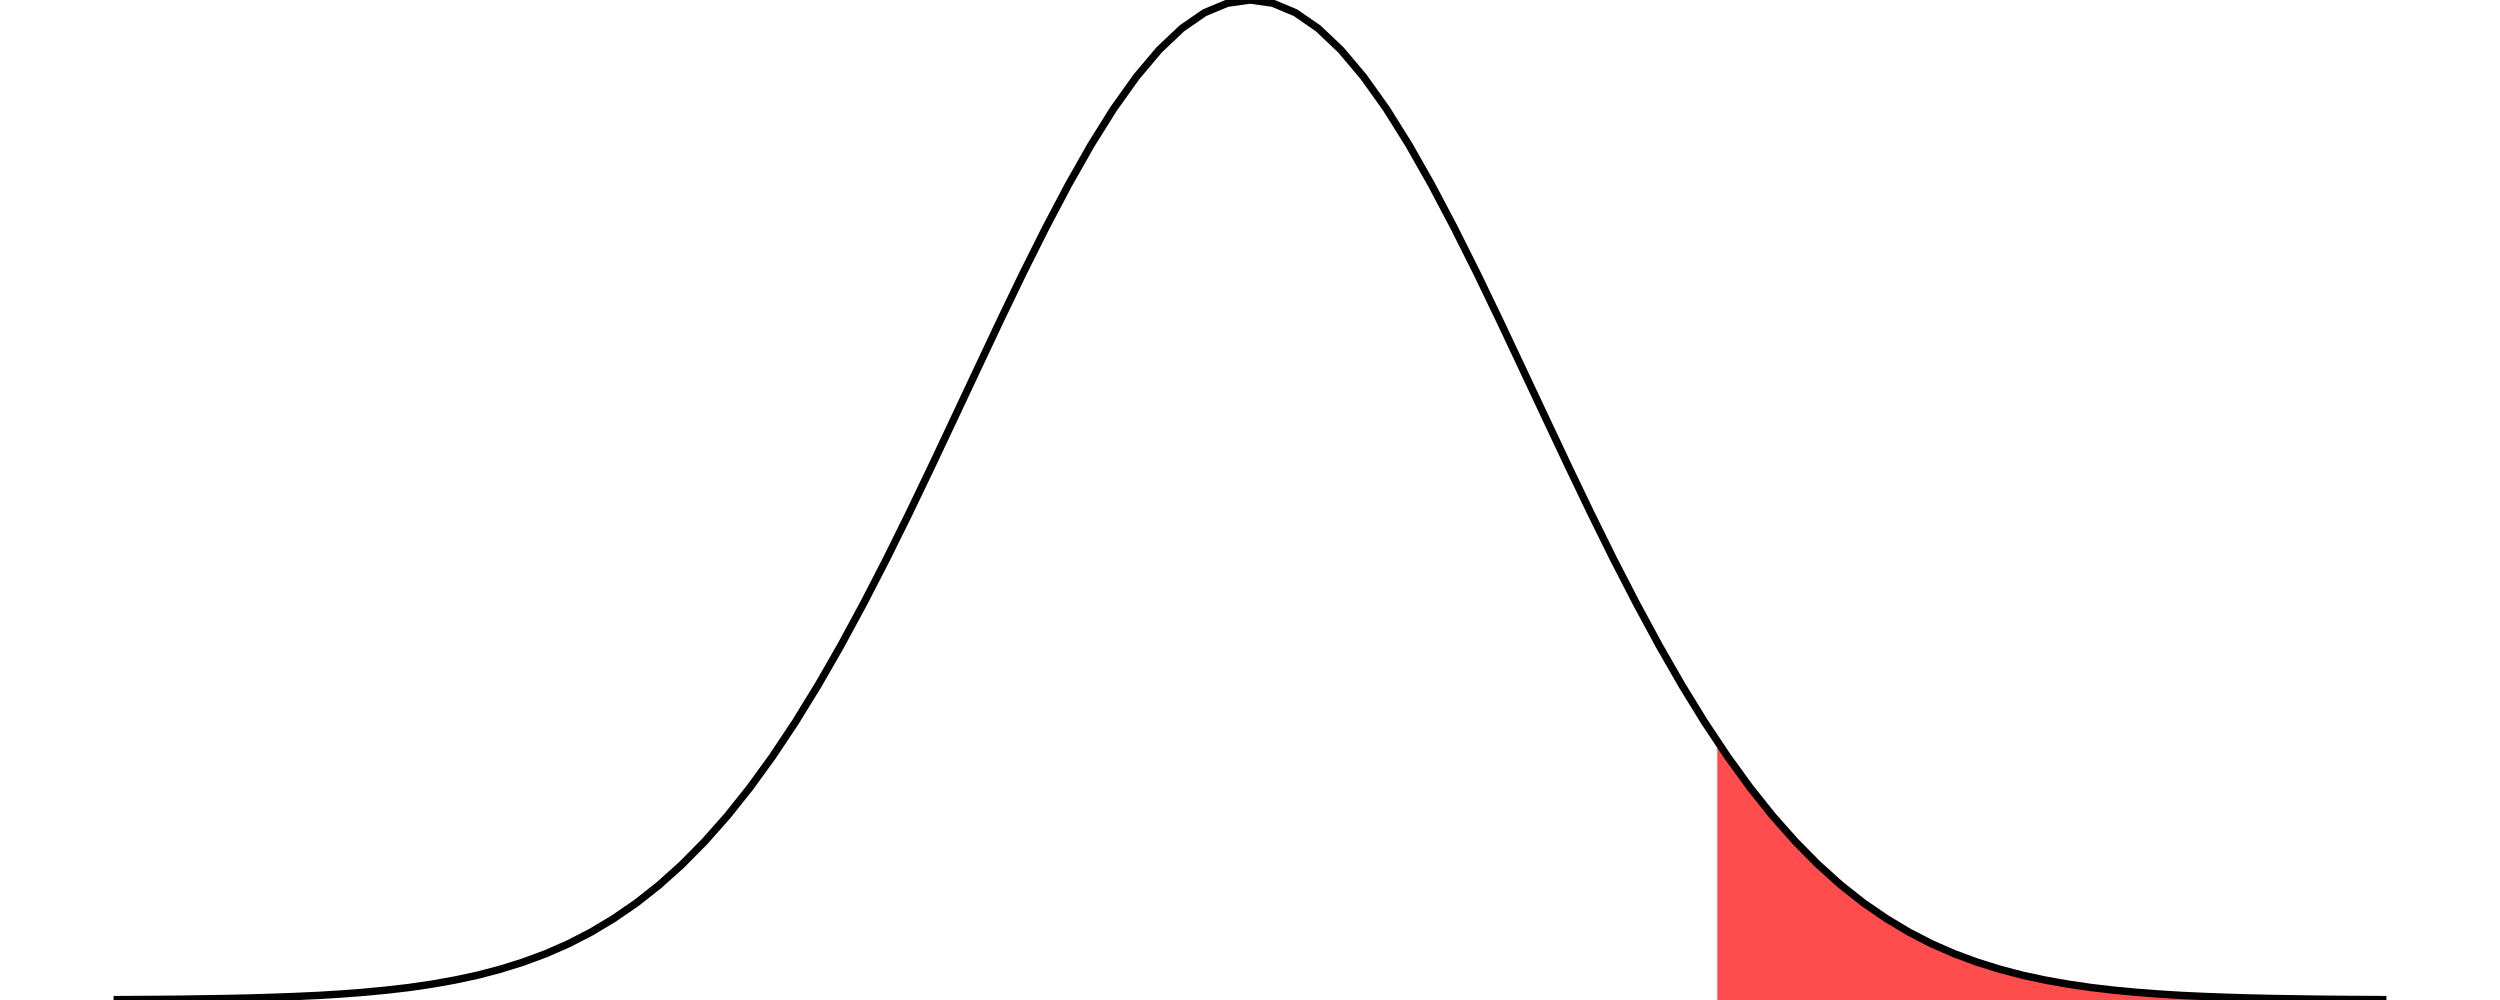
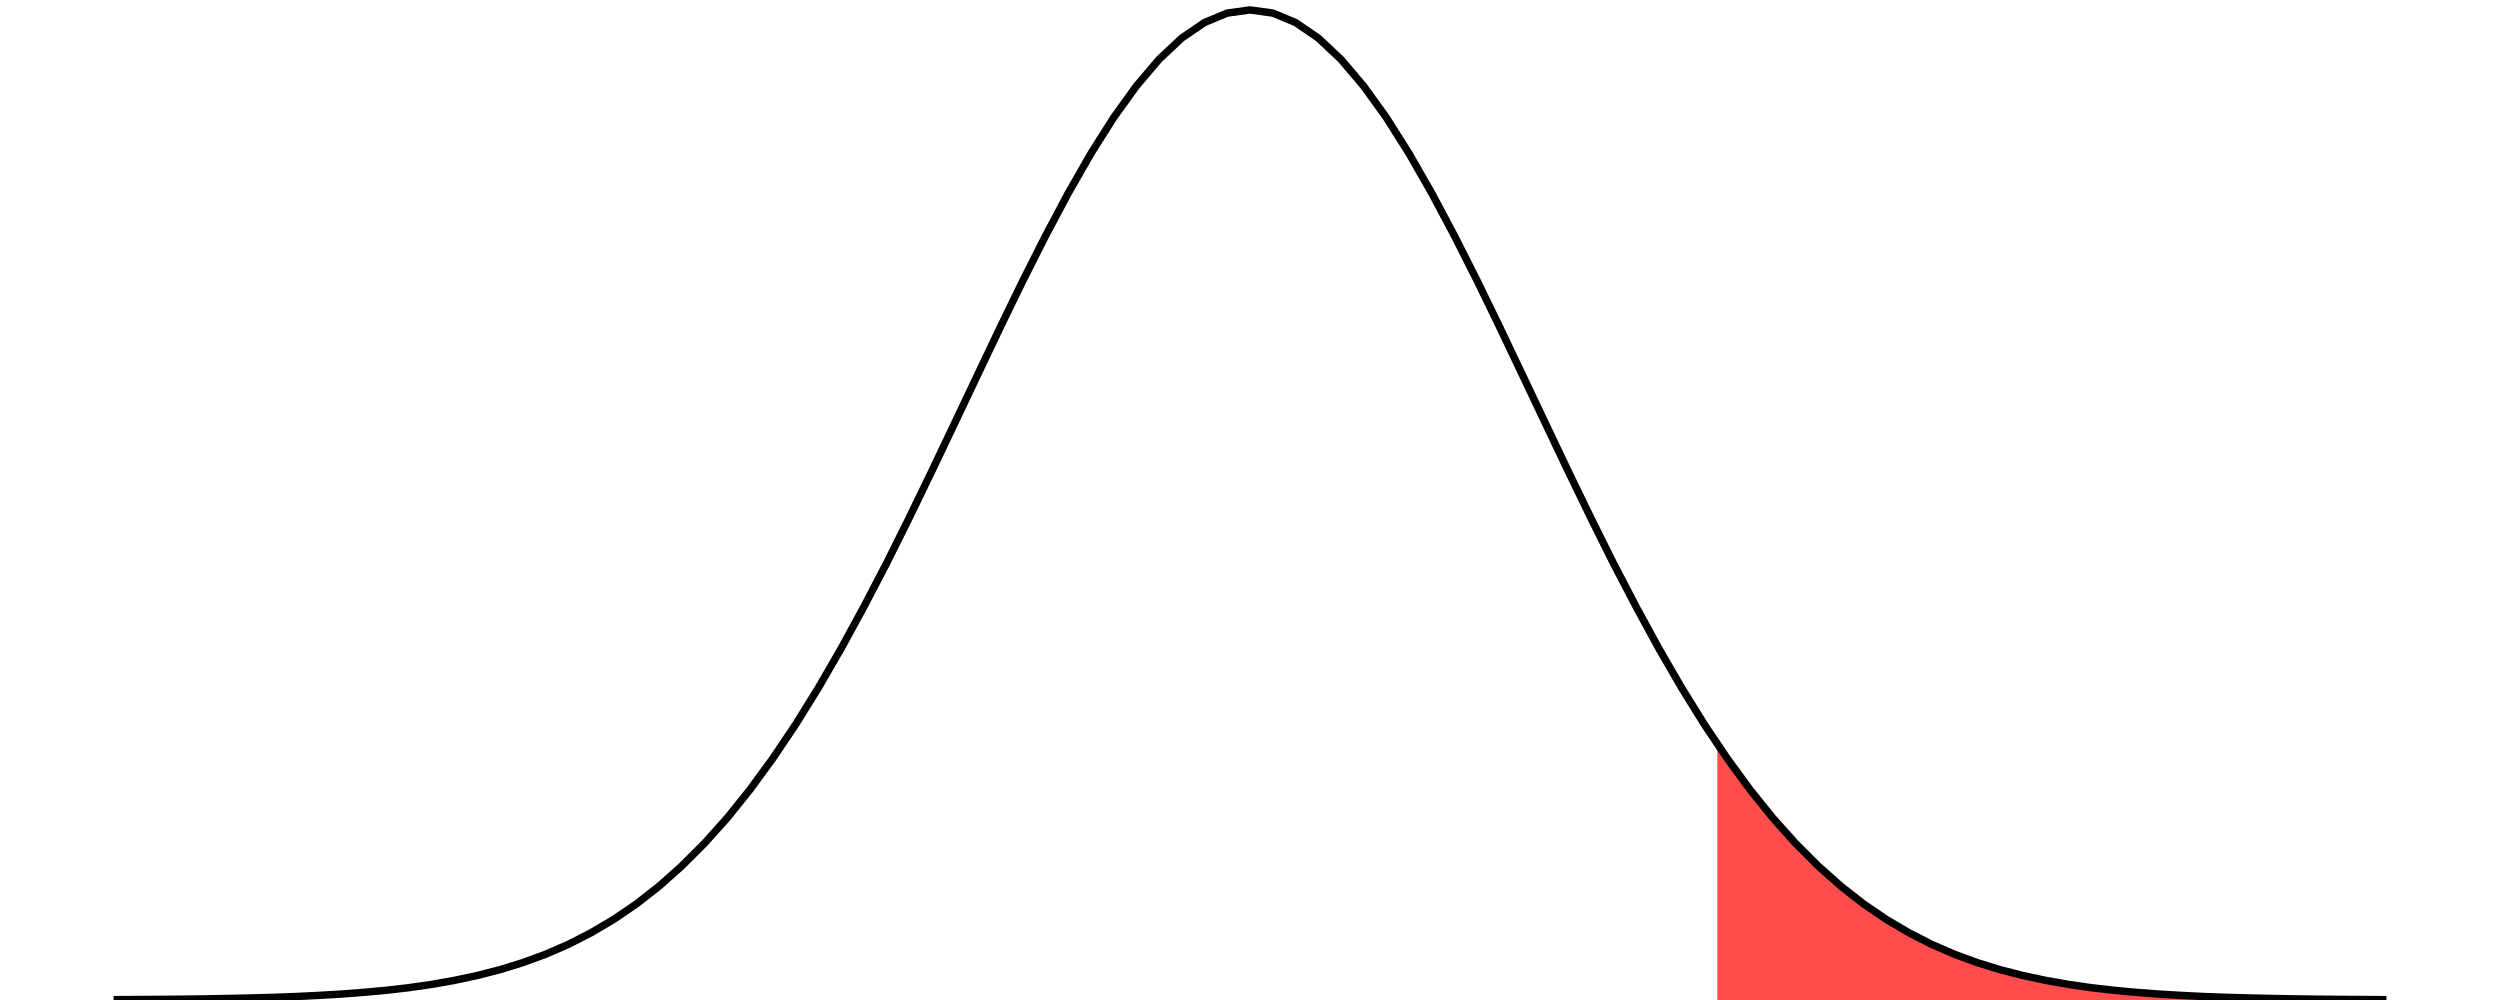
<svg xmlns="http://www.w3.org/2000/svg" class="svglite" width="360.00pt" height="144.00pt" viewBox="0 0 360.00 144.00">
  <defs>
    <style type="text/css">
    .svglite line, .svglite polyline, .svglite polygon, .svglite path, .svglite rect, .svglite circle {
      fill: none;
      stroke: #000000;
      stroke-linecap: round;
      stroke-linejoin: round;
      stroke-miterlimit: 10.00;
    }
    .svglite text {
      white-space: pre;
    }
  </style>
  </defs>
  <rect width="100%" height="100%" style="stroke: none; fill: none;" />
  <defs>
    <clipPath id="cpMC4wMHwzNjAuMDB8MC4wMHwxNDQuMDA=">
      <rect x="0.00" y="0.00" width="360.00" height="144.00" />
    </clipPath>
  </defs>
  <g clip-path="url(#cpMC4wMHwzNjAuMDB8MC4wMHwxNDQuMDA=)">
-     <polygon points="16.36,143.95 18.67,143.94 20.98,143.92 23.29,143.91 25.60,143.88 27.91,143.86 30.22,143.82 32.53,143.78 34.84,143.73 37.15,143.68 39.46,143.61 41.77,143.52 44.07,143.42 46.38,143.31 48.69,143.17 51.00,143.00 53.31,142.81 55.62,142.58 57.93,142.32 60.24,142.02 62.55,141.66 64.86,141.26 67.17,140.79 69.48,140.26 71.79,139.65 74.10,138.95 76.40,138.17 78.71,137.28 81.02,136.29 83.33,135.17 85.64,133.93 87.95,132.55 90.26,131.02 92.57,129.33 94.88,127.47 97.19,125.44 99.50,123.23 101.81,120.82 104.12,118.23 106.42,115.43 108.73,112.42 111.04,109.22 113.35,105.80 115.66,102.19 117.97,98.38 120.28,94.39 122.59,90.21 124.90,85.87 127.21,81.38 129.52,76.75 131.83,72.01 134.14,67.19 136.45,62.30 138.75,57.38 141.06,52.45 143.37,47.55 145.68,42.71 147.99,37.97 150.30,33.36 152.61,28.91 154.92,24.67 157.23,20.67 159.54,16.93 161.85,13.50 164.16,10.40 166.47,7.67 168.77,5.32 171.08,3.38 173.39,1.87 175.70,0.79 178.01,0.17 180.32,0.004 182.63,0.30 184.94,1.05 187.25,2.24 189.56,3.88 191.87,5.93 194.18,8.39 196.49,11.23 198.80,14.42 201.10,17.94 203.41,21.75 205.72,25.83 208.03,30.13 210.34,34.63 212.65,39.28 214.96,44.05 217.27,48.91 219.58,53.82 221.89,58.75 224.20,63.66 226.51,68.54 228.82,73.34 231.12,78.05 233.43,82.64 235.74,87.09 238.05,91.39 240.36,95.52 242.67,99.46 244.98,103.22 247.29,106.77 247.29,144.00 244.98,144.00 242.67,144.00 240.36,144.00 238.05,144.00 235.74,144.00 233.43,144.00 231.12,144.00 228.82,144.00 226.51,144.00 224.20,144.00 221.89,144.00 219.58,144.00 217.27,144.00 214.96,144.00 212.65,144.00 210.34,144.00 208.03,144.00 205.72,144.00 203.41,144.00 201.10,144.00 198.80,144.00 196.49,144.00 194.18,144.00 191.87,144.00 189.56,144.00 187.25,144.00 184.94,144.00 182.63,144.00 180.32,144.00 178.01,144.00 175.70,144.00 173.39,144.00 171.08,144.00 168.77,144.00 166.47,144.00 164.16,144.00 161.85,144.00 159.54,144.00 157.23,144.00 154.92,144.00 152.61,144.00 150.30,144.00 147.99,144.00 145.68,144.00 143.37,144.00 141.06,144.00 138.75,144.00 136.45,144.00 134.14,144.00 131.83,144.00 129.52,144.00 127.21,144.00 124.90,144.00 122.59,144.00 120.28,144.00 117.97,144.00 115.66,144.00 113.35,144.00 111.04,144.00 108.73,144.00 106.42,144.00 104.12,144.00 101.81,144.00 99.50,144.00 97.19,144.00 94.88,144.00 92.57,144.00 90.26,144.00 87.95,144.00 85.64,144.00 83.33,144.00 81.02,144.00 78.71,144.00 76.40,144.00 74.10,144.00 71.79,144.00 69.48,144.00 67.17,144.00 64.86,144.00 62.55,144.00 60.24,144.00 57.93,144.00 55.62,144.00 53.31,144.00 51.00,144.00 48.69,144.00 46.38,144.00 44.07,144.00 41.77,144.00 39.46,144.00 37.15,144.00 34.84,144.00 32.53,144.00 30.22,144.00 27.91,144.00 25.60,144.00 23.29,144.00 20.98,144.00 18.67,144.00 16.36,144.00 " style="stroke-width: 0.00; stroke: none;" />
-     <polyline points="16.36,143.95 18.67,143.94 20.98,143.92 23.29,143.91 25.60,143.88 27.91,143.86 30.22,143.82 32.53,143.78 34.84,143.73 37.15,143.68 39.46,143.61 41.77,143.52 44.07,143.42 46.38,143.31 48.69,143.17 51.00,143.00 53.31,142.81 55.62,142.58 57.93,142.32 60.24,142.02 62.55,141.66 64.86,141.26 67.17,140.79 69.48,140.26 71.79,139.65 74.10,138.95 76.40,138.17 78.71,137.28 81.02,136.29 83.33,135.17 85.64,133.93 87.95,132.55 90.26,131.02 92.57,129.33 94.88,127.47 97.19,125.44 99.50,123.23 101.81,120.82 104.12,118.23 106.42,115.43 108.73,112.42 111.04,109.22 113.35,105.80 115.66,102.19 117.97,98.38 120.28,94.39 122.59,90.21 124.90,85.87 127.21,81.38 129.52,76.75 131.83,72.01 134.14,67.19 136.45,62.30 138.75,57.38 141.06,52.45 143.37,47.55 145.68,42.71 147.99,37.97 150.30,33.36 152.61,28.91 154.92,24.67 157.23,20.67 159.54,16.93 161.85,13.50 164.16,10.40 166.47,7.67 168.77,5.32 171.08,3.38 173.39,1.87 175.70,0.79 178.01,0.17 180.32,0.004 182.63,0.30 184.94,1.05 187.25,2.24 189.56,3.88 191.87,5.93 194.18,8.39 196.49,11.23 198.80,14.42 201.10,17.94 203.41,21.75 205.72,25.83 208.03,30.13 210.34,34.63 212.65,39.28 214.96,44.05 217.27,48.91 219.58,53.82 221.89,58.75 224.20,63.66 226.51,68.54 228.82,73.34 231.12,78.05 233.43,82.64 235.74,87.09 238.05,91.39 240.36,95.52 242.67,99.46 244.98,103.22 247.29,106.77 " style="stroke-width: 1.07; stroke: none;" />
+     <polygon points="16.36,143.95 18.67,143.94 20.98,143.93 23.29,143.91 25.60,143.88 27.91,143.86 30.22,143.82 32.53,143.79 34.84,143.74 37.15,143.68 39.46,143.61 41.77,143.53 44.07,143.43 46.38,143.31 48.69,143.17 51.00,143.01 53.31,142.82 55.62,142.60 57.93,142.34 60.24,142.04 62.55,141.69 64.86,141.28 67.17,140.82 69.48,140.29 71.79,139.69 74.10,139.00 76.40,138.23 78.71,137.35 81.02,136.36 83.33,135.26 85.64,134.03 87.95,132.66 90.26,131.14 92.57,129.47 94.88,127.64 97.19,125.63 99.50,123.43 101.81,121.05 104.12,118.48 106.42,115.71 108.73,112.74 111.04,109.56 113.35,106.18 115.66,102.61 117.97,98.83 120.28,94.88 122.59,90.74 124.90,86.44 127.21,82.00 129.52,77.42 131.83,72.73 134.14,67.95 136.45,63.11 138.75,58.24 141.06,53.36 143.37,48.51 145.68,43.72 147.99,39.02 150.30,34.45 152.61,30.05 154.92,25.85 157.23,21.89 159.54,18.19 161.85,14.79 164.16,11.73 166.47,9.02 168.77,6.69 171.08,4.77 173.39,3.27 175.70,2.21 178.01,1.59 180.32,1.43 182.63,1.72 184.94,2.46 187.25,3.65 189.56,5.26 191.87,7.30 194.18,9.73 196.49,12.55 198.80,15.71 201.10,19.19 203.41,22.96 205.72,27.00 208.03,31.26 210.34,35.71 212.65,40.31 214.96,45.04 217.27,49.85 219.58,54.71 221.89,59.59 224.20,64.46 226.51,69.28 228.82,74.04 231.12,78.70 233.43,83.25 235.74,87.65 238.05,91.91 240.36,96.00 242.67,99.90 244.98,103.62 247.29,107.14 247.29,144.00 244.98,144.00 242.67,144.00 240.36,144.00 238.05,144.00 235.74,144.00 233.43,144.00 231.12,144.00 228.82,144.00 226.51,144.00 224.20,144.00 221.89,144.00 219.58,144.00 217.27,144.00 214.96,144.00 212.65,144.00 210.34,144.00 208.03,144.00 205.72,144.00 203.41,144.00 201.10,144.00 198.80,144.00 196.49,144.00 194.18,144.00 191.87,144.00 189.56,144.00 187.25,144.00 184.94,144.00 182.63,144.00 180.32,144.00 178.01,144.00 175.70,144.00 173.39,144.00 171.08,144.00 168.77,144.00 166.47,144.00 164.16,144.00 161.85,144.00 159.54,144.00 157.23,144.00 154.92,144.00 152.61,144.00 150.30,144.00 147.99,144.00 145.68,144.00 143.37,144.00 141.06,144.00 138.75,144.00 136.45,144.00 134.14,144.00 131.83,144.00 129.52,144.00 127.21,144.00 124.90,144.00 122.59,144.00 120.28,144.00 117.97,144.00 115.66,144.00 113.35,144.00 111.04,144.00 108.73,144.00 106.42,144.00 104.12,144.00 101.81,144.00 99.50,144.00 97.19,144.00 94.88,144.00 92.57,144.00 90.26,144.00 87.95,144.00 85.64,144.00 83.33,144.00 81.02,144.00 78.71,144.00 76.40,144.00 74.10,144.00 71.79,144.00 69.48,144.00 67.17,144.00 64.86,144.00 62.55,144.00 60.24,144.00 57.93,144.00 55.62,144.00 53.31,144.00 51.00,144.00 48.69,144.00 46.38,144.00 44.07,144.00 41.77,144.00 39.46,144.00 37.15,144.00 34.84,144.00 32.53,144.00 30.22,144.00 27.91,144.00 25.60,144.00 23.29,144.00 20.98,144.00 18.67,144.00 16.36,144.00 " style="stroke-width: 0.00; stroke: none;" />
+     <polyline points="16.36,143.95 18.67,143.94 20.98,143.93 23.29,143.91 25.60,143.88 27.91,143.86 30.22,143.82 32.53,143.79 34.84,143.74 37.15,143.68 39.46,143.61 41.77,143.53 44.07,143.43 46.38,143.31 48.69,143.17 51.00,143.01 53.31,142.82 55.62,142.60 57.93,142.34 60.24,142.04 62.55,141.69 64.86,141.28 67.17,140.82 69.48,140.29 71.79,139.69 74.10,139.00 76.40,138.23 78.71,137.35 81.02,136.36 83.33,135.26 85.64,134.03 87.95,132.66 90.26,131.14 92.57,129.47 94.88,127.64 97.19,125.63 99.50,123.43 101.81,121.05 104.12,118.48 106.42,115.71 108.73,112.74 111.04,109.56 113.35,106.18 115.66,102.61 117.97,98.83 120.28,94.88 122.59,90.74 124.90,86.44 127.21,82.00 129.52,77.42 131.83,72.73 134.14,67.95 136.45,63.11 138.75,58.24 141.06,53.36 143.37,48.51 145.68,43.72 147.99,39.02 150.30,34.45 152.61,30.05 154.92,25.85 157.23,21.89 159.54,18.19 161.85,14.79 164.16,11.73 166.47,9.02 168.77,6.69 171.08,4.77 173.39,3.27 175.70,2.21 178.01,1.59 180.32,1.43 182.63,1.72 184.94,2.46 187.25,3.65 189.56,5.26 191.87,7.30 194.18,9.73 196.49,12.55 198.80,15.71 201.10,19.19 203.41,22.96 205.72,27.00 208.03,31.26 210.34,35.71 212.65,40.31 214.96,45.04 217.27,49.85 219.58,54.71 221.89,59.59 224.20,64.46 226.51,69.28 228.82,74.04 231.12,78.70 233.43,83.25 235.74,87.65 238.05,91.91 240.36,96.00 242.67,99.90 244.98,103.62 247.29,107.14 " style="stroke-width: 1.07; stroke: none;" />
    <polyline points="247.29,144.00 244.98,144.00 242.67,144.00 240.36,144.00 238.05,144.00 235.74,144.00 233.43,144.00 231.12,144.00 228.82,144.00 226.51,144.00 224.20,144.00 221.89,144.00 219.58,144.00 217.27,144.00 214.96,144.00 212.65,144.00 210.34,144.00 208.03,144.00 205.72,144.00 203.41,144.00 201.10,144.00 198.80,144.00 196.49,144.00 194.18,144.00 191.87,144.00 189.56,144.00 187.25,144.00 184.94,144.00 182.63,144.00 180.32,144.00 178.01,144.00 175.70,144.00 173.39,144.00 171.08,144.00 168.77,144.00 166.47,144.00 164.16,144.00 161.85,144.00 159.54,144.00 157.23,144.00 154.92,144.00 152.61,144.00 150.30,144.00 147.99,144.00 145.68,144.00 143.37,144.00 141.06,144.00 138.75,144.00 136.45,144.00 134.14,144.00 131.83,144.00 129.52,144.00 127.21,144.00 124.90,144.00 122.59,144.00 120.28,144.00 117.97,144.00 115.66,144.00 113.35,144.00 111.04,144.00 108.73,144.00 106.42,144.00 104.12,144.00 101.81,144.00 99.50,144.00 97.19,144.00 94.88,144.00 92.57,144.00 90.26,144.00 87.95,144.00 85.64,144.00 83.33,144.00 81.02,144.00 78.71,144.00 76.40,144.00 74.10,144.00 71.79,144.00 69.48,144.00 67.17,144.00 64.86,144.00 62.55,144.00 60.24,144.00 57.93,144.00 55.62,144.00 53.31,144.00 51.00,144.00 48.69,144.00 46.38,144.00 44.07,144.00 41.77,144.00 39.46,144.00 37.15,144.00 34.84,144.00 32.53,144.00 30.22,144.00 27.91,144.00 25.60,144.00 23.29,144.00 20.98,144.00 18.67,144.00 16.36,144.00 " style="stroke-width: 1.07; stroke: none;" />
-     <polygon points="247.29,106.77 248.25,108.20 249.22,109.59 250.18,110.94 251.14,112.26 252.11,113.54 253.07,114.79 254.03,116.00 255.00,117.17 255.96,118.31 256.92,119.42 257.89,120.49 258.85,121.53 259.81,122.53 260.78,123.50 261.74,124.44 262.70,125.34 263.67,126.22 264.63,127.06 265.60,127.87 266.56,128.65 267.52,129.40 268.49,130.12 269.45,130.81 270.41,131.48 271.38,132.12 272.34,132.73 273.30,133.31 274.27,133.88 275.23,134.41 276.19,134.93 277.16,135.42 278.12,135.89 279.08,136.34 280.05,136.76 281.01,137.17 281.97,137.56 282.94,137.93 283.90,138.28 284.86,138.61 285.83,138.93 286.79,139.23 287.76,139.51 288.72,139.79 289.68,140.04 290.65,140.29 291.61,140.52 292.57,140.73 293.54,140.94 294.50,141.13 295.46,141.32 296.43,141.49 297.39,141.65 298.35,141.81 299.32,141.95 300.28,142.09 301.24,142.22 302.21,142.34 303.17,142.45 304.13,142.56 305.10,142.66 306.06,142.75 307.02,142.84 307.99,142.92 308.95,143.00 309.91,143.07 310.88,143.14 311.84,143.20 312.81,143.26 313.77,143.31 314.73,143.36 315.70,143.41 316.66,143.46 317.62,143.50 318.59,143.54 319.55,143.57 320.51,143.61 321.48,143.64 322.44,143.66 323.40,143.69 324.37,143.72 325.33,143.74 326.29,143.76 327.26,143.78 328.22,143.80 329.18,143.81 330.15,143.83 331.11,143.84 332.07,143.86 333.04,143.87 334.00,143.88 334.97,143.89 335.93,143.90 336.89,143.91 337.86,143.92 338.82,143.92 339.78,143.93 340.75,143.94 341.71,143.94 342.67,143.95 343.64,143.95 343.64,144.00 342.67,144.00 341.71,144.00 340.75,144.00 339.78,144.00 338.82,144.00 337.86,144.00 336.89,144.00 335.93,144.00 334.97,144.00 334.00,144.00 333.04,144.00 332.07,144.00 331.11,144.00 330.15,144.00 329.18,144.00 328.22,144.00 327.26,144.00 326.29,144.00 325.33,144.00 324.37,144.00 323.40,144.00 322.44,144.00 321.48,144.00 320.51,144.00 319.55,144.00 318.59,144.00 317.62,144.00 316.66,144.00 315.70,144.00 314.73,144.00 313.77,144.00 312.81,144.00 311.84,144.00 310.88,144.00 309.91,144.00 308.95,144.00 307.99,144.00 307.02,144.00 306.06,144.00 305.10,144.00 304.13,144.00 303.17,144.00 302.21,144.00 301.24,144.00 300.28,144.00 299.32,144.00 298.35,144.00 297.39,144.00 296.43,144.00 295.46,144.00 294.50,144.00 293.54,144.00 292.57,144.00 291.61,144.00 290.65,144.00 289.68,144.00 288.72,144.00 287.76,144.00 286.79,144.00 285.83,144.00 284.86,144.00 283.90,144.00 282.94,144.00 281.97,144.00 281.01,144.00 280.05,144.00 279.08,144.00 278.12,144.00 277.16,144.00 276.19,144.00 275.23,144.00 274.27,144.00 273.30,144.00 272.34,144.00 271.38,144.00 270.41,144.00 269.45,144.00 268.49,144.00 267.52,144.00 266.56,144.00 265.60,144.00 264.63,144.00 263.67,144.00 262.70,144.00 261.74,144.00 260.78,144.00 259.81,144.00 258.85,144.00 257.89,144.00 256.92,144.00 255.96,144.00 255.00,144.00 254.03,144.00 253.07,144.00 252.11,144.00 251.14,144.00 250.18,144.00 249.22,144.00 248.25,144.00 247.29,144.00 " style="stroke-width: 0.00; stroke: none; fill: #FF0000; fill-opacity: 0.70;" />
-     <polyline points="247.29,106.77 248.25,108.20 249.22,109.59 250.18,110.94 251.14,112.26 252.11,113.54 253.07,114.79 254.03,116.00 255.00,117.17 255.96,118.31 256.92,119.42 257.89,120.49 258.85,121.53 259.81,122.53 260.78,123.50 261.74,124.44 262.70,125.34 263.67,126.22 264.63,127.06 265.60,127.87 266.56,128.65 267.52,129.40 268.49,130.12 269.45,130.81 270.41,131.48 271.38,132.12 272.34,132.73 273.30,133.31 274.27,133.88 275.23,134.41 276.19,134.93 277.16,135.42 278.12,135.89 279.08,136.34 280.05,136.76 281.01,137.17 281.97,137.56 282.94,137.93 283.90,138.28 284.86,138.61 285.83,138.93 286.79,139.23 287.76,139.51 288.72,139.79 289.68,140.04 290.65,140.29 291.61,140.52 292.57,140.73 293.54,140.94 294.50,141.13 295.46,141.32 296.43,141.49 297.39,141.65 298.35,141.81 299.32,141.95 300.28,142.09 301.24,142.22 302.21,142.34 303.17,142.45 304.13,142.56 305.10,142.66 306.06,142.75 307.02,142.84 307.99,142.92 308.95,143.00 309.91,143.07 310.88,143.14 311.84,143.20 312.81,143.26 313.77,143.31 314.73,143.36 315.70,143.41 316.66,143.46 317.62,143.50 318.59,143.54 319.55,143.57 320.51,143.61 321.48,143.64 322.44,143.66 323.40,143.69 324.37,143.72 325.33,143.74 326.29,143.76 327.26,143.78 328.22,143.80 329.18,143.81 330.15,143.83 331.11,143.84 332.07,143.86 333.04,143.87 334.00,143.88 334.97,143.89 335.93,143.90 336.89,143.91 337.86,143.92 338.82,143.92 339.78,143.93 340.75,143.94 341.71,143.94 342.67,143.95 343.64,143.95 " style="stroke-width: 1.07; stroke: none;" />
+     <polygon points="247.29,107.14 248.25,108.55 249.22,109.93 250.18,111.27 251.14,112.57 252.11,113.84 253.07,115.08 254.03,116.28 255.00,117.44 255.96,118.57 256.92,119.66 257.89,120.72 258.85,121.75 259.81,122.74 260.78,123.70 261.74,124.63 262.70,125.53 263.67,126.39 264.63,127.22 265.60,128.03 266.56,128.80 267.52,129.54 268.49,130.26 269.45,130.94 270.41,131.60 271.38,132.23 272.34,132.84 273.30,133.42 274.27,133.98 275.23,134.51 276.19,135.02 277.16,135.50 278.12,135.97 279.08,136.41 280.05,136.83 281.01,137.24 281.97,137.62 282.94,137.99 283.90,138.33 284.86,138.66 285.83,138.98 286.79,139.28 287.76,139.56 288.72,139.83 289.68,140.08 290.65,140.32 291.61,140.55 292.57,140.77 293.54,140.97 294.50,141.16 295.46,141.34 296.43,141.52 297.39,141.68 298.35,141.83 299.32,141.97 300.28,142.11 301.24,142.24 302.21,142.35 303.17,142.47 304.13,142.57 305.10,142.67 306.06,142.76 307.02,142.85 307.99,142.93 308.95,143.01 309.91,143.08 310.88,143.15 311.84,143.21 312.81,143.27 313.77,143.32 314.73,143.37 315.70,143.42 316.66,143.46 317.62,143.50 318.59,143.54 319.55,143.58 320.51,143.61 321.48,143.64 322.44,143.67 323.40,143.69 324.37,143.72 325.33,143.74 326.29,143.76 327.26,143.78 328.22,143.80 329.18,143.82 330.15,143.83 331.11,143.84 332.07,143.86 333.04,143.87 334.00,143.88 334.97,143.89 335.93,143.90 336.89,143.91 337.86,143.92 338.82,143.92 339.78,143.93 340.75,143.94 341.71,143.94 342.67,143.95 343.64,143.95 343.64,144.00 342.67,144.00 341.71,144.00 340.75,144.00 339.78,144.00 338.82,144.00 337.86,144.00 336.89,144.00 335.93,144.00 334.97,144.00 334.00,144.00 333.04,144.00 332.07,144.00 331.11,144.00 330.15,144.00 329.18,144.00 328.22,144.00 327.26,144.00 326.29,144.00 325.33,144.00 324.37,144.00 323.40,144.00 322.44,144.00 321.48,144.00 320.51,144.00 319.55,144.00 318.59,144.00 317.62,144.00 316.66,144.00 315.70,144.00 314.73,144.00 313.77,144.00 312.81,144.00 311.84,144.00 310.88,144.00 309.91,144.00 308.95,144.00 307.99,144.00 307.02,144.00 306.06,144.00 305.10,144.00 304.13,144.00 303.17,144.00 302.21,144.00 301.24,144.00 300.28,144.00 299.32,144.00 298.35,144.00 297.39,144.00 296.43,144.00 295.46,144.00 294.50,144.00 293.54,144.00 292.57,144.00 291.61,144.00 290.65,144.00 289.68,144.00 288.72,144.00 287.76,144.00 286.79,144.00 285.83,144.00 284.86,144.00 283.90,144.00 282.94,144.00 281.97,144.00 281.01,144.00 280.05,144.00 279.08,144.00 278.12,144.00 277.16,144.00 276.19,144.00 275.23,144.00 274.27,144.00 273.30,144.00 272.34,144.00 271.38,144.00 270.41,144.00 269.45,144.00 268.49,144.00 267.52,144.00 266.56,144.00 265.60,144.00 264.63,144.00 263.67,144.00 262.70,144.00 261.74,144.00 260.78,144.00 259.81,144.00 258.85,144.00 257.89,144.00 256.92,144.00 255.96,144.00 255.00,144.00 254.03,144.00 253.07,144.00 252.11,144.00 251.14,144.00 250.18,144.00 249.22,144.00 248.25,144.00 247.29,144.00 " style="stroke-width: 0.00; stroke: none; fill: #FF0000; fill-opacity: 0.70;" />
+     <polyline points="247.29,107.14 248.25,108.55 249.22,109.93 250.18,111.27 251.14,112.57 252.11,113.84 253.07,115.08 254.03,116.28 255.00,117.44 255.96,118.57 256.92,119.66 257.89,120.72 258.85,121.75 259.81,122.74 260.78,123.70 261.74,124.63 262.70,125.53 263.67,126.39 264.63,127.22 265.60,128.03 266.56,128.80 267.52,129.54 268.49,130.26 269.45,130.94 270.41,131.60 271.38,132.23 272.34,132.84 273.30,133.42 274.27,133.98 275.23,134.51 276.19,135.02 277.16,135.50 278.12,135.97 279.08,136.41 280.05,136.83 281.01,137.24 281.97,137.62 282.94,137.99 283.90,138.33 284.86,138.66 285.83,138.98 286.79,139.28 287.76,139.56 288.72,139.83 289.68,140.08 290.65,140.32 291.61,140.55 292.57,140.77 293.54,140.97 294.50,141.16 295.46,141.34 296.43,141.52 297.39,141.68 298.35,141.83 299.32,141.97 300.28,142.11 301.24,142.24 302.21,142.35 303.17,142.47 304.13,142.57 305.10,142.67 306.06,142.76 307.02,142.85 307.99,142.93 308.95,143.01 309.91,143.08 310.88,143.15 311.84,143.21 312.81,143.27 313.77,143.32 314.73,143.37 315.70,143.42 316.66,143.46 317.62,143.50 318.59,143.54 319.55,143.58 320.51,143.61 321.48,143.64 322.44,143.67 323.40,143.69 324.37,143.72 325.33,143.74 326.29,143.76 327.26,143.78 328.22,143.80 329.18,143.82 330.15,143.83 331.11,143.84 332.07,143.86 333.04,143.87 334.00,143.88 334.97,143.89 335.93,143.90 336.89,143.91 337.86,143.92 338.82,143.92 339.78,143.93 340.75,143.94 341.71,143.94 342.67,143.95 343.64,143.95 " style="stroke-width: 1.07; stroke: none;" />
    <polyline points="343.64,144.00 342.67,144.00 341.71,144.00 340.75,144.00 339.78,144.00 338.82,144.00 337.86,144.00 336.89,144.00 335.93,144.00 334.97,144.00 334.00,144.00 333.04,144.00 332.07,144.00 331.11,144.00 330.15,144.00 329.18,144.00 328.22,144.00 327.26,144.00 326.29,144.00 325.33,144.00 324.37,144.00 323.40,144.00 322.44,144.00 321.48,144.00 320.51,144.00 319.55,144.00 318.59,144.00 317.62,144.00 316.66,144.00 315.70,144.00 314.73,144.00 313.77,144.00 312.81,144.00 311.84,144.00 310.88,144.00 309.91,144.00 308.95,144.00 307.99,144.00 307.02,144.00 306.06,144.00 305.10,144.00 304.13,144.00 303.17,144.00 302.21,144.00 301.24,144.00 300.28,144.00 299.32,144.00 298.35,144.00 297.39,144.00 296.43,144.00 295.46,144.00 294.50,144.00 293.54,144.00 292.57,144.00 291.61,144.00 290.65,144.00 289.68,144.00 288.72,144.00 287.76,144.00 286.79,144.00 285.83,144.00 284.86,144.00 283.90,144.00 282.94,144.00 281.97,144.00 281.01,144.00 280.05,144.00 279.08,144.00 278.12,144.00 277.16,144.00 276.19,144.00 275.23,144.00 274.27,144.00 273.30,144.00 272.34,144.00 271.38,144.00 270.41,144.00 269.45,144.00 268.49,144.00 267.52,144.00 266.56,144.00 265.60,144.00 264.63,144.00 263.67,144.00 262.70,144.00 261.74,144.00 260.78,144.00 259.81,144.00 258.85,144.00 257.89,144.00 256.92,144.00 255.96,144.00 255.00,144.00 254.03,144.00 253.07,144.00 252.11,144.00 251.14,144.00 250.18,144.00 249.22,144.00 248.25,144.00 247.29,144.00 " style="stroke-width: 1.07; stroke: none;" />
-     <polyline points="16.36,143.95 19.64,143.93 22.91,143.91 26.18,143.88 29.45,143.83 32.73,143.78 36.00,143.71 39.27,143.61 42.55,143.49 45.82,143.34 49.09,143.14 52.36,142.89 55.64,142.58 58.91,142.20 62.18,141.72 65.45,141.14 68.73,140.44 72.00,139.58 75.27,138.56 78.55,137.35 81.82,135.92 85.09,134.24 88.36,132.28 91.64,130.03 94.91,127.45 98.18,124.51 101.45,121.20 104.73,117.50 108.00,113.40 111.27,108.89 114.55,103.96 117.82,98.64 121.09,92.94 124.36,86.89 127.64,80.53 130.91,73.91 134.18,67.09 137.45,60.15 140.73,53.17 144.00,46.23 147.27,39.43 150.55,32.88 153.82,26.67 157.09,20.90 160.36,15.67 163.64,11.07 166.91,7.19 170.18,4.09 173.45,1.83 176.73,0.46 180.00,0.00 183.27,0.46 186.55,1.83 189.82,4.09 193.09,7.19 196.36,11.07 199.64,15.67 202.91,20.90 206.18,26.67 209.45,32.88 212.73,39.43 216.00,46.23 219.27,53.17 222.55,60.15 225.82,67.09 229.09,73.91 232.36,80.53 235.64,86.89 238.91,92.94 242.18,98.64 245.45,103.96 248.73,108.89 252.00,113.40 255.27,117.50 258.55,121.20 261.82,124.51 265.09,127.45 268.36,130.03 271.64,132.28 274.91,134.24 278.18,135.92 281.45,137.35 284.73,138.56 288.00,139.58 291.27,140.44 294.55,141.14 297.82,141.72 301.09,142.20 304.36,142.58 307.64,142.89 310.91,143.14 314.18,143.34 317.45,143.49 320.73,143.61 324.00,143.71 327.27,143.78 330.55,143.83 333.82,143.88 337.09,143.91 340.36,143.93 343.64,143.95 " style="stroke-width: 1.07; stroke-linecap: butt;" />
+     <polyline points="16.36,143.95 19.64,143.93 22.91,143.91 26.18,143.88 29.45,143.84 32.73,143.78 36.00,143.71 39.27,143.62 42.55,143.50 45.82,143.34 49.09,143.15 52.36,142.90 55.64,142.60 58.91,142.22 62.18,141.75 65.45,141.17 68.73,140.47 72.00,139.63 75.27,138.62 78.55,137.42 81.82,136.00 85.09,134.33 88.36,132.40 91.64,130.17 94.91,127.61 98.18,124.70 101.45,121.43 104.73,117.77 108.00,113.70 111.27,109.23 114.55,104.36 117.82,99.09 121.09,93.44 124.36,87.45 127.64,81.16 130.91,74.60 134.18,67.85 137.45,60.98 140.73,54.07 144.00,47.20 147.27,40.47 150.55,33.98 153.82,27.83 157.09,22.12 160.36,16.94 163.64,12.39 166.91,8.54 170.18,5.47 173.45,3.24 176.73,1.88 180.00,1.43 183.27,1.88 186.55,3.24 189.82,5.47 193.09,8.54 196.36,12.39 199.64,16.94 202.91,22.12 206.18,27.83 209.45,33.98 212.73,40.47 216.00,47.20 219.27,54.07 222.55,60.98 225.82,67.85 229.09,74.60 232.36,81.16 235.64,87.45 238.91,93.44 242.18,99.09 245.45,104.36 248.73,109.23 252.00,113.70 255.27,117.77 258.55,121.43 261.82,124.70 265.09,127.61 268.36,130.17 271.64,132.40 274.91,134.33 278.18,136.00 281.45,137.42 284.73,138.62 288.00,139.63 291.27,140.47 294.55,141.17 297.82,141.75 301.09,142.22 304.36,142.60 307.64,142.90 310.91,143.15 314.18,143.34 317.45,143.50 320.73,143.62 324.00,143.71 327.27,143.78 330.55,143.84 333.82,143.88 337.09,143.91 340.36,143.93 343.64,143.95 " style="stroke-width: 1.07; stroke-linecap: butt;" />
  </g>
</svg>
